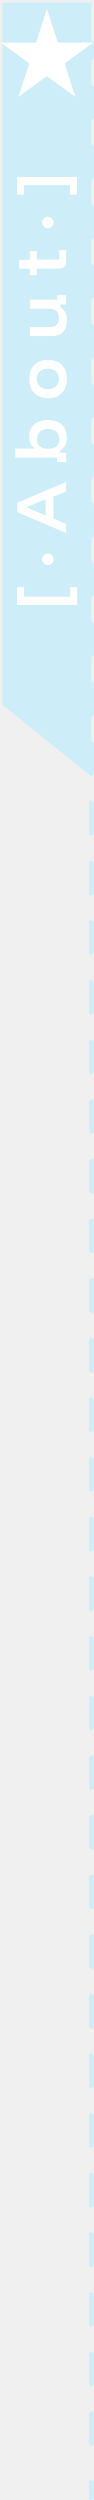
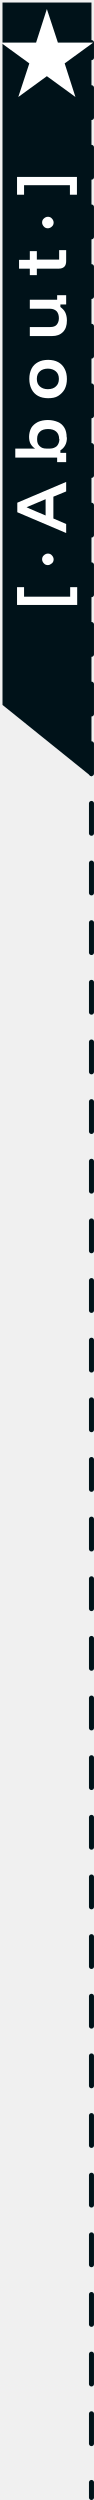
<svg xmlns="http://www.w3.org/2000/svg" id="Layer_2" version="1.1" viewBox="0 0 37.5 997.6">
  <defs>
    <style>
      .st0, .st1, .st2 {
        fill: none;
      }

      .st1 {
        stroke-dasharray: 11.9 11.9;
      }

      .st1, .st2 {
-         stroke: #cdedf9;
+         stroke: #001219;
        stroke-linecap: round;
        stroke-linejoin: round;
        stroke-width: 2px;
      }

      .st3 {
        display: none;
      }

      .st3, .st4 {
-         fill: #cdedf9;
+         fill: #001219;
      }

      .st5 {
        fill: #fff;
      }
    </style>
  </defs>
  <g id="bar">
    <line class="st0" x1="36.5" y1="17" x2="36.5" y2="996.6" />
    <line class="st2" x1="36.5" y1="17" x2="36.5" y2="23" />
    <line class="st1" x1="36.5" y1="35" x2="36.5" y2="984.6" />
    <line class="st2" x1="36.5" y1="990.6" x2="36.5" y2="996.6" />
    <polygon class="st4" points="1 281.3 1 1 36.5 1 36.5 309.9 1 281.3" />
    <rect class="st3" x="8.6" y="9.1" width="21.7" height="21.7" />
    <path class="st5" d="M30.7,241.4H6.8v-7.1h2.8v3.8h18.4v-3.8h2.8v7.1h0Z" />
    <path class="st5" d="M21.4,223.2c0,.6-.2,1.2-.7,1.6s-1,.7-1.6.7-1.2-.2-1.6-.7c-.4-.4-.7-1-.7-1.6s.2-1.2.7-1.6c.4-.4,1-.7,1.6-.7s1.2.2,1.6.7c.4.4.7,1,.7,1.6Z" />
    <path class="st5" d="M26.4,212.7l-19.5-8.3v-3.8l19.5-8.3v3.8l-5.1,2.1v8.7l5.1,2.2v3.6h0ZM18.2,205.7v-6.5l-7.6,3.2h0c0,.1,7.6,3.3,7.6,3.3Z" />
    <path class="st5" d="M26.7,174.6c0,1.2-.2,2.2-.7,3.1-.5.9-1.1,1.5-1.9,2v1h2.3v3.7h-3.6v-1.8H6.1v-3.6h7.9c-.8-.5-1.4-1.2-1.8-1.9s-.6-1.7-.6-2.8.3-2.6.9-3.6,1.5-1.7,2.6-2.3c1.1-.5,2.5-.8,4-.8s2.8.3,4,.8,2,1.3,2.6,2.3.9,2.3.9,3.8h0ZM23.6,175.2c0-1.3-.4-2.3-1.2-3s-1.9-1-3.2-1-2.5.3-3.2,1c-.8.7-1.2,1.6-1.2,3s.3,2.1,1,2.8,1.5,1,2.7,1h1.5c1.1,0,2-.4,2.7-1,.6-.7,1-1.6,1-2.8Z" />
    <path class="st5" d="M26.7,151.2c0,1.6-.3,2.9-.9,4.1-.6,1.1-1.5,2-2.6,2.7s-2.5.9-4,.9-2.9-.3-4-.9c-1.1-.6-2-1.5-2.6-2.7s-.9-2.5-.9-4.1.3-2.9.9-4.1,1.5-2,2.6-2.6c1.1-.6,2.5-.9,4-.9s2.9.3,4,.9c1.1.6,2,1.5,2.6,2.7.6,1.1.9,2.5.9,4.1h0ZM23.5,151.2c0-1.3-.4-2.3-1.2-3-.8-.7-1.9-1.1-3.2-1.1s-2.5.4-3.2,1.1c-.8.7-1.2,1.7-1.2,3s.4,2.3,1.2,3c.8.7,1.8,1.1,3.2,1.1s2.5-.4,3.2-1.1c.8-.7,1.2-1.7,1.2-3h0Z" />
    <path class="st5" d="M26.7,127.9c0,2-.5,3.5-1.6,4.6s-2.5,1.6-4.3,1.6h-8.9v-3.6h8.2c1.1,0,2-.3,2.5-.9s.9-1.4.9-2.6-.3-2.1-.9-2.8c-.6-.6-1.5-1-2.6-1h-8.1v-3.6h10.9v-1.8h3.6v3.7h-2.3v1c.8.6,1.5,1.3,1.9,2.1.4.8.7,1.9.7,3.2h0Z" />
    <path class="st5" d="M26.4,104.2c0,.9-.2,1.7-.7,2.2s-1.2.8-2.2.8h-8.8v2.6h-2.8v-2.6h-4.3v-3.5h4.3v-3.5h2.8v3.4h8.9v-3.8h2.8v4.4Z" />
    <path class="st5" d="M21.4,88.8c0,.6-.2,1.2-.7,1.6-.4.4-1,.7-1.6.7s-1.2-.2-1.6-.7c-.4-.4-.7-1-.7-1.6s.2-1.2.7-1.6c.4-.4,1-.7,1.6-.7s1.2.2,1.6.7c.4.4.7,1,.7,1.6Z" />
    <path class="st5" d="M30.7,77.7h-2.8v-3.8H9.6v3.8h-2.8v-7.1h23.9v7.1Z" />
  </g>
  <polygon class="st5" points="18.7 3.6 23.1 17 37.2 17 25.8 25.3 30.1 38.7 18.7 30.4 7.3 38.7 11.7 25.3 .3 17 14.4 17 18.7 3.6" />
</svg>
